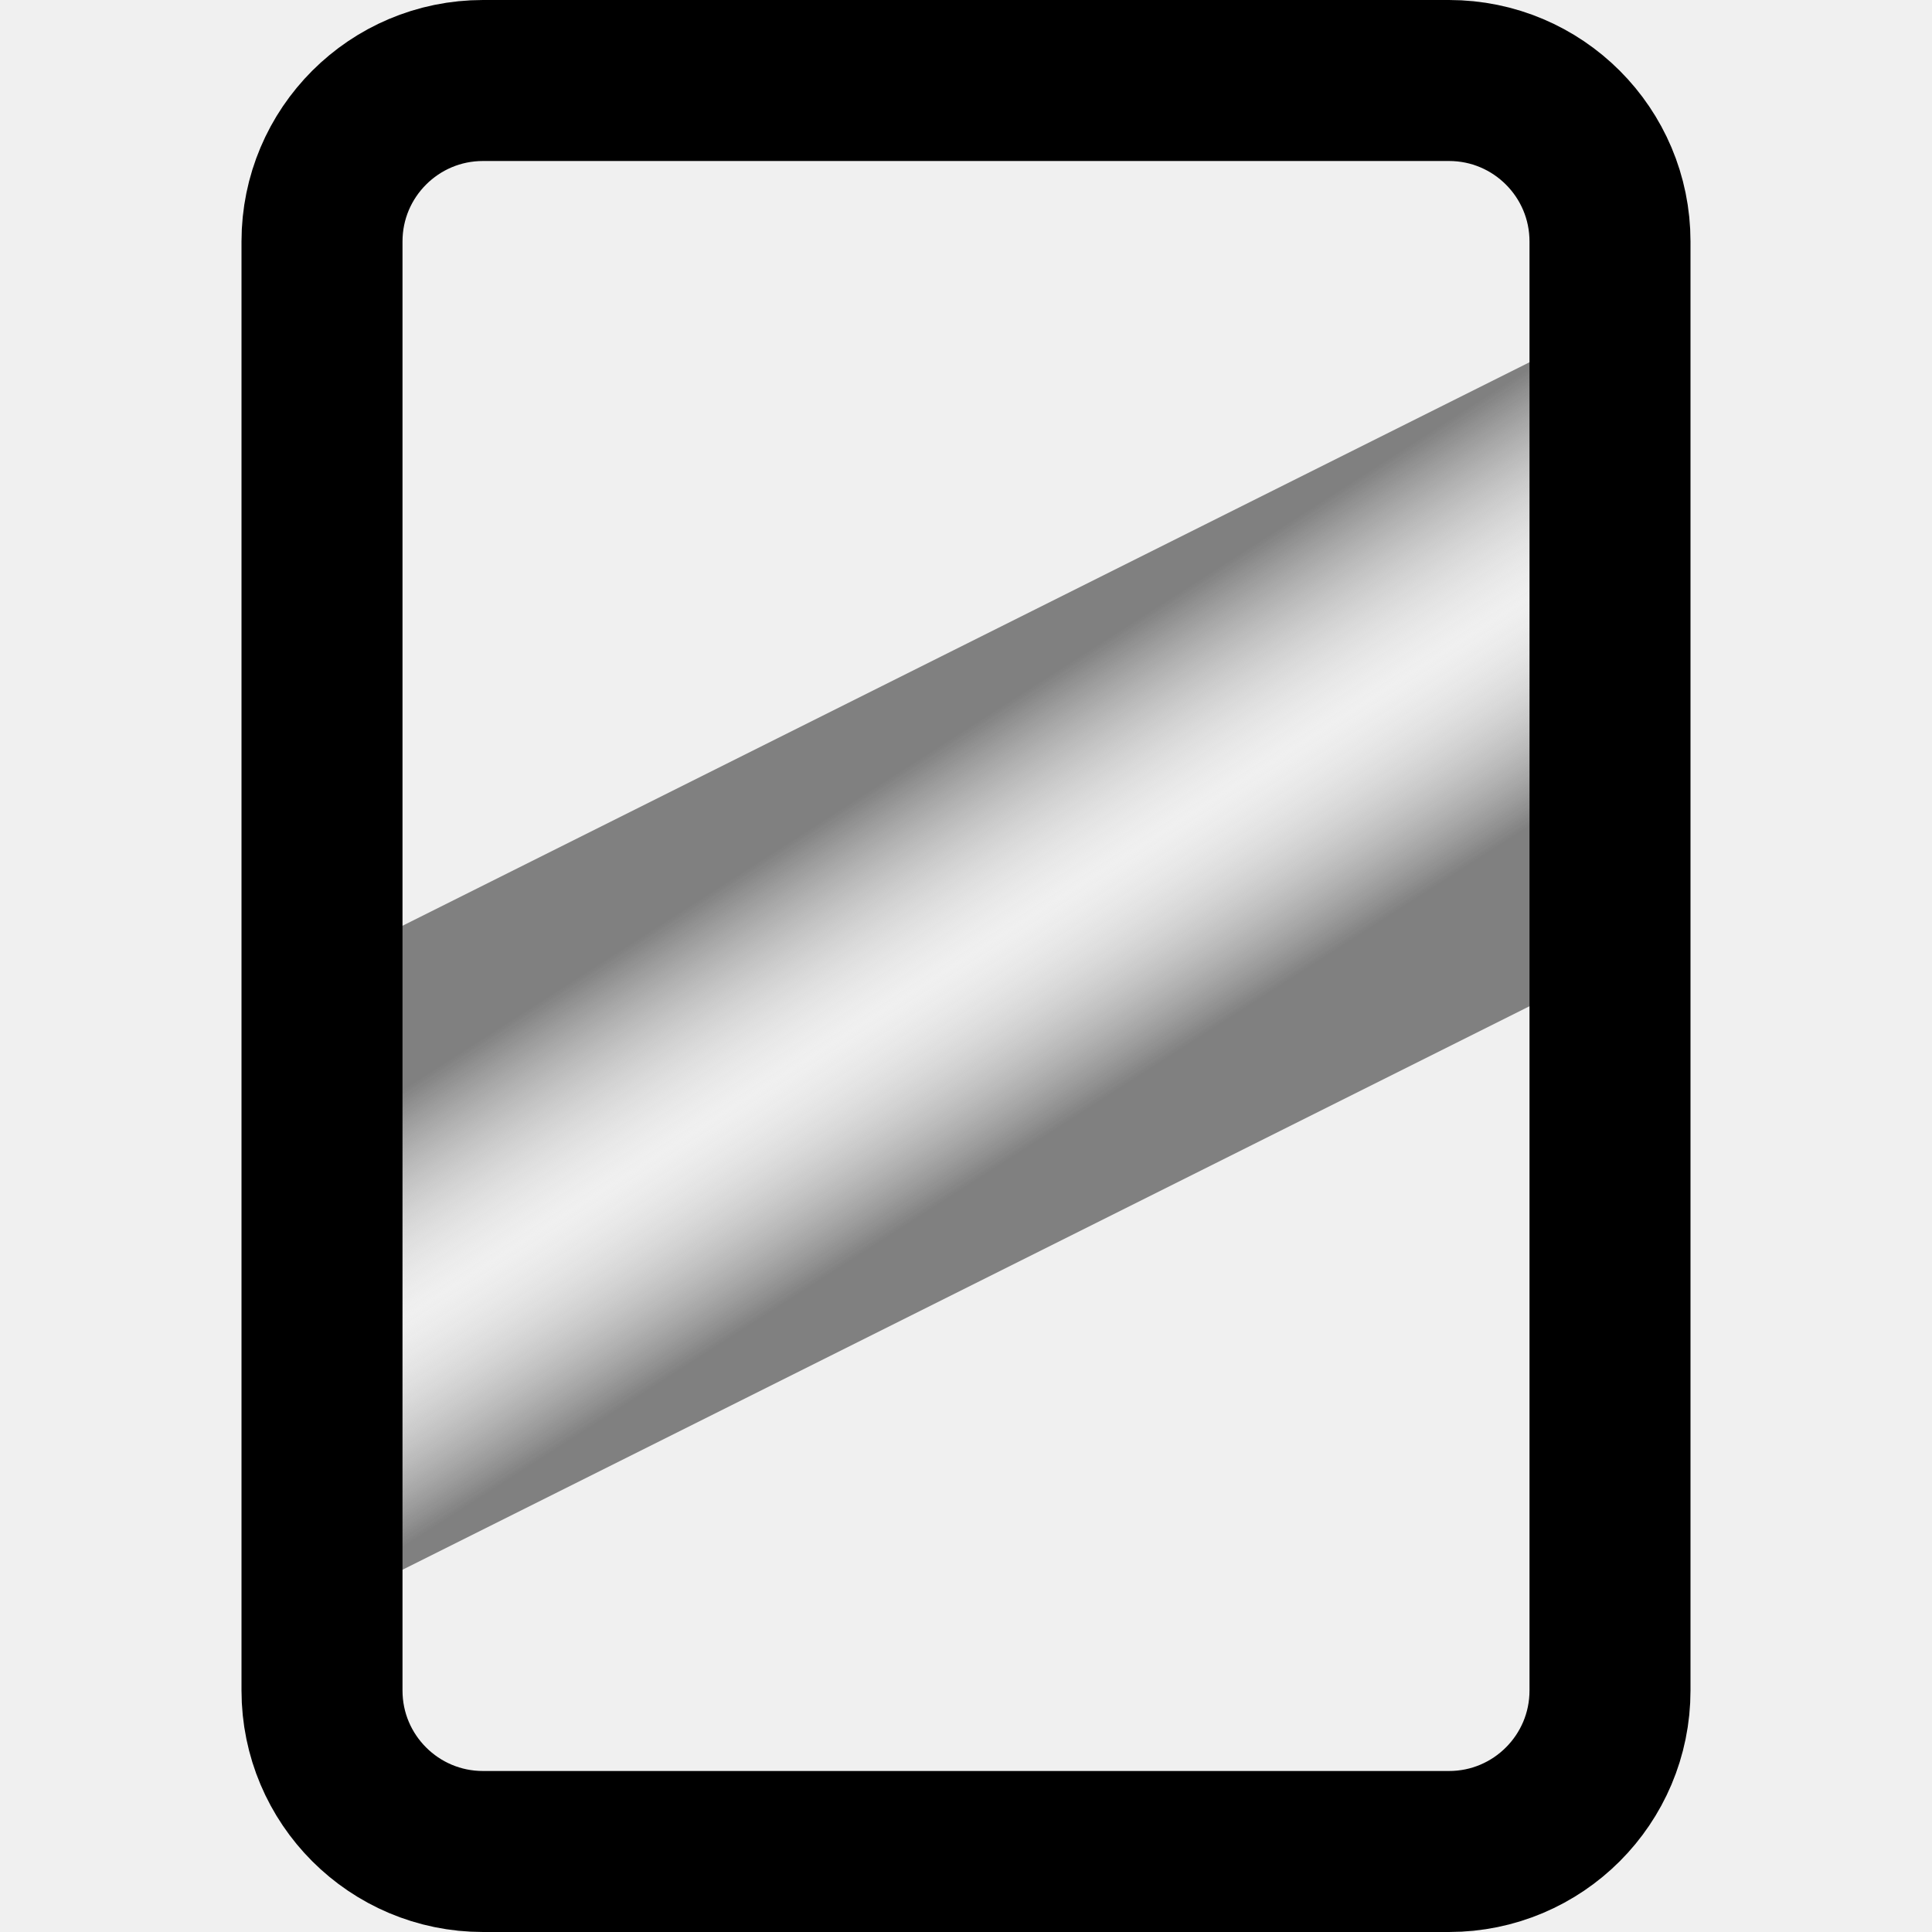
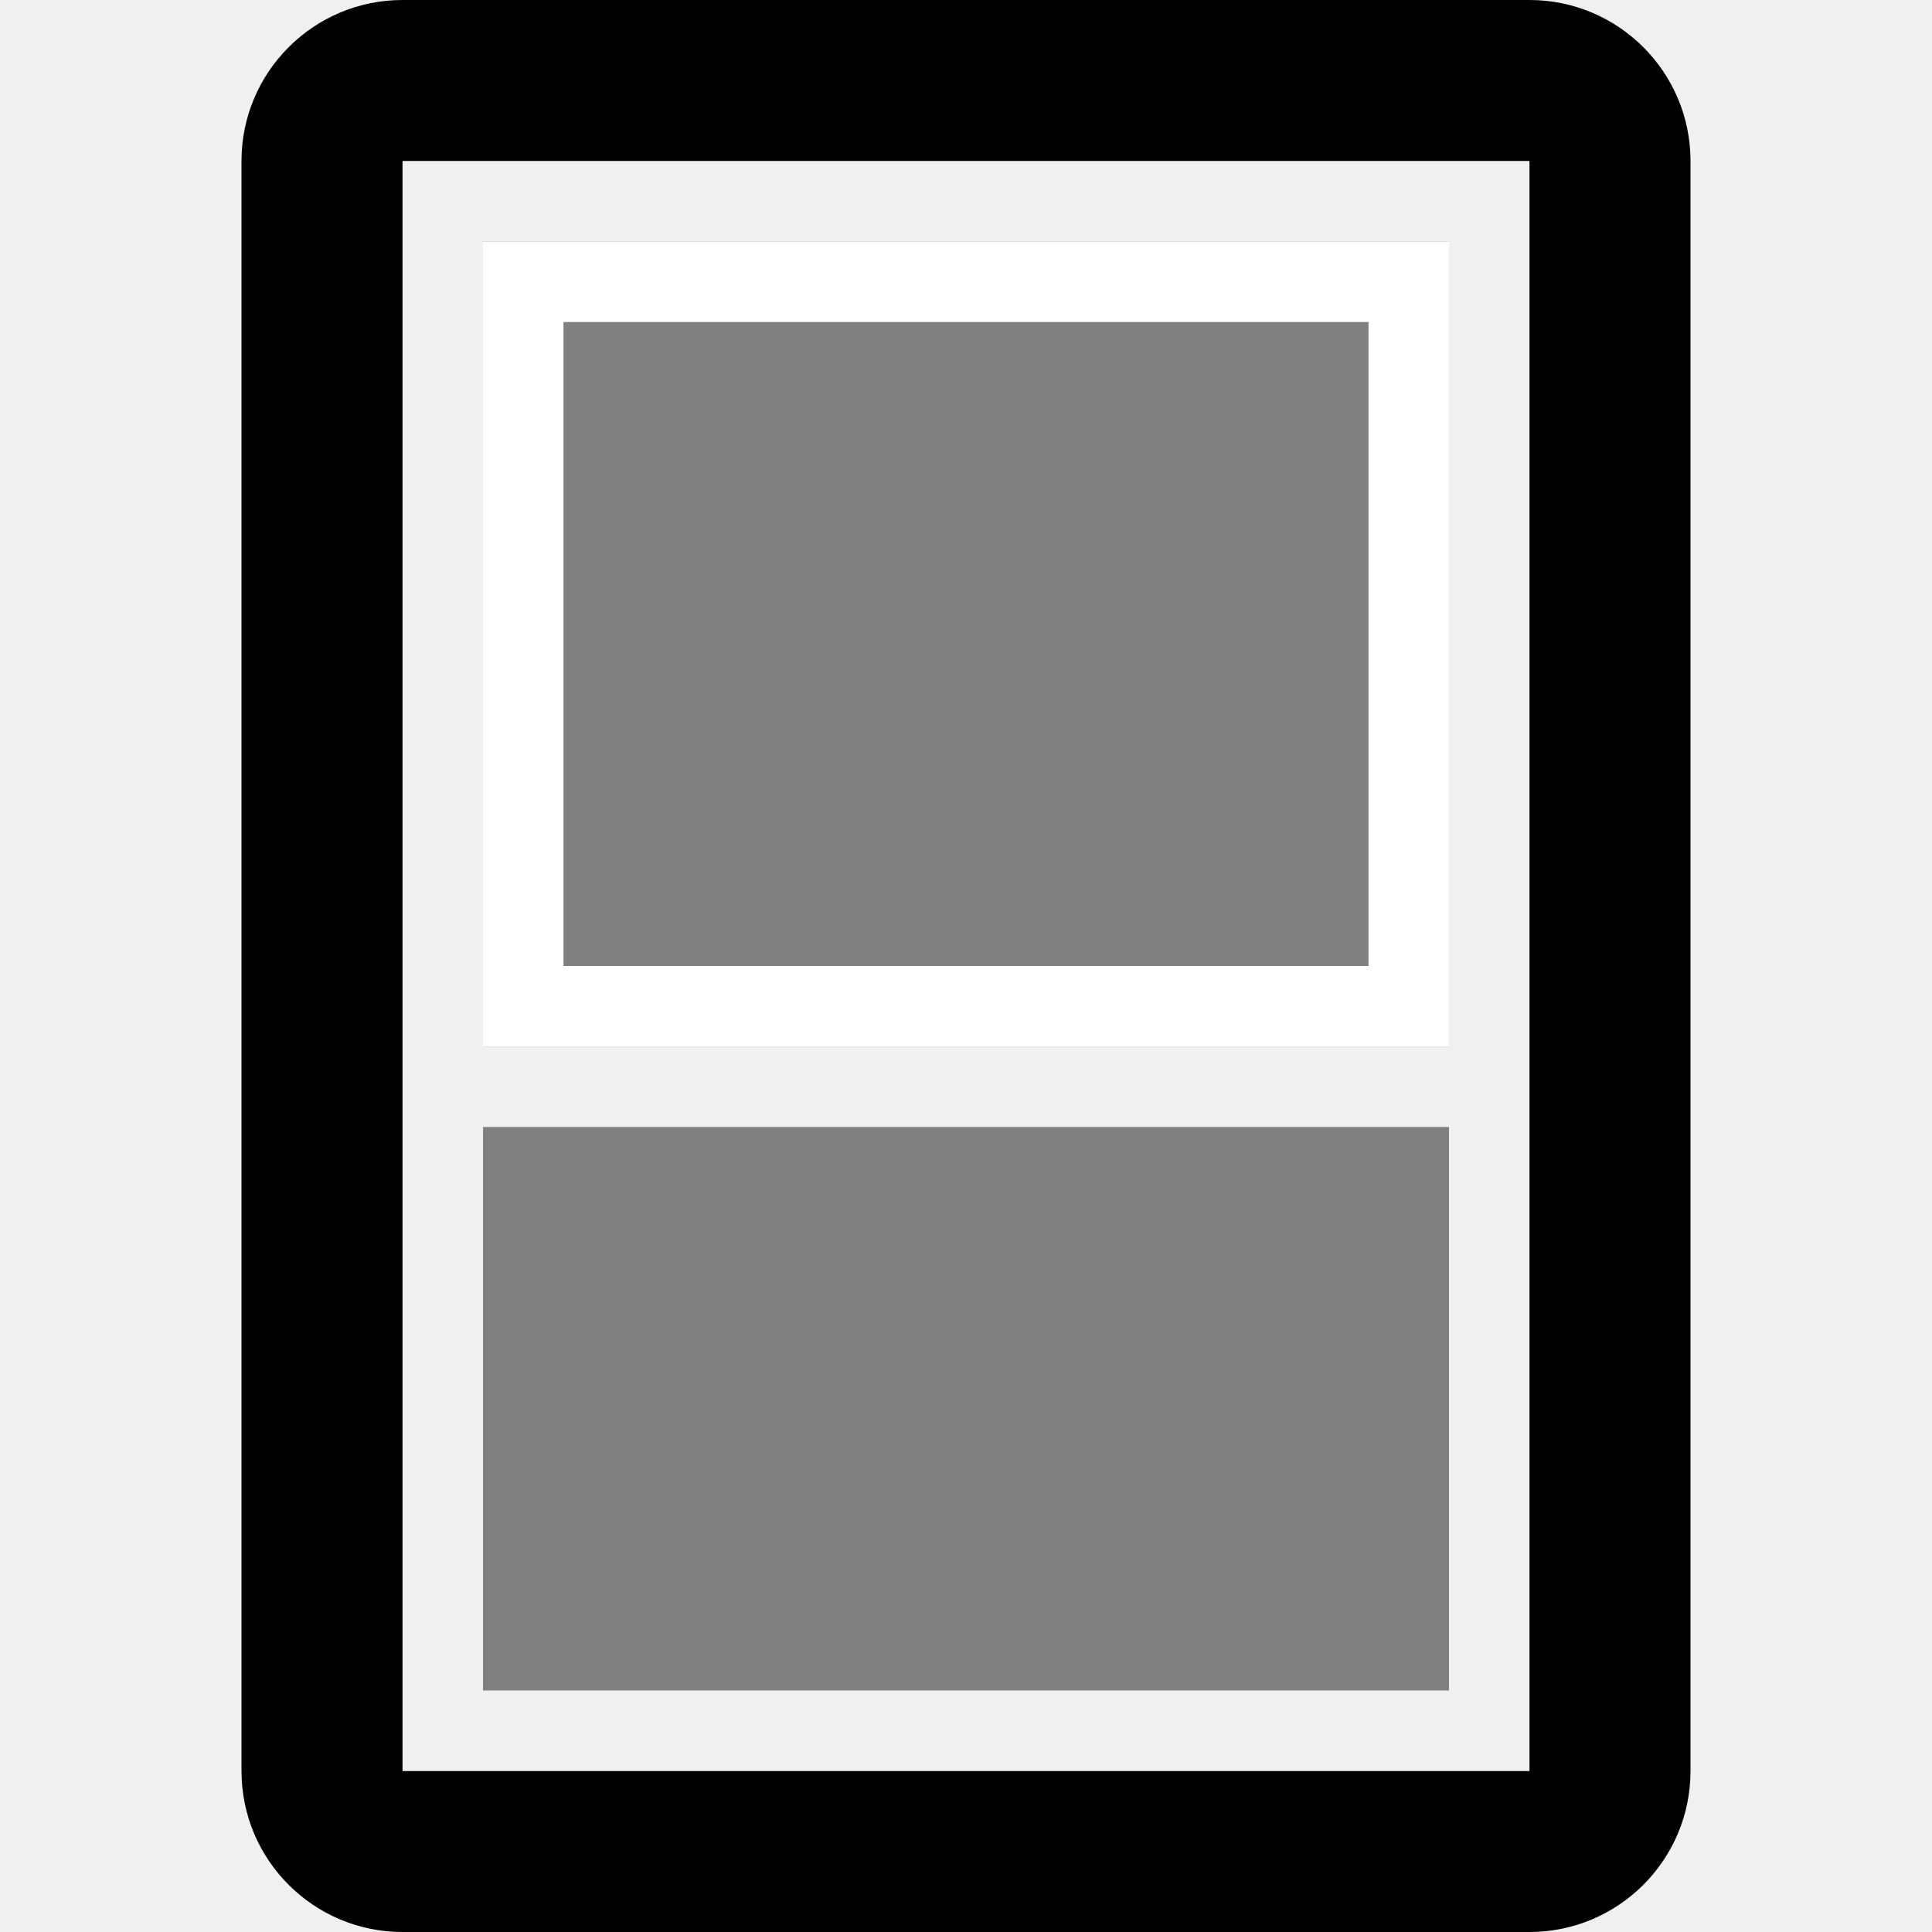
- <svg xmlns="http://www.w3.org/2000/svg" width="24" height="24" viewBox="0 0 24 24">
-   <defs>
-     <linearGradient id="Gradient" x1="9%" y1="58%" x2="25%" y2="83%">
-       <stop offset="0%" stop-color="gray" />
-       <stop offset="50%" stop-color="lightgray" stop-opacity="0" />
-       <stop offset="100%" stop-color="gray" />
-     </linearGradient>
-   </defs>
-   <path d="M4 12 l16 -8 v8 l-16 8 z" fill="url(#Gradient)" />
-   <rect x="4" y="1" width="16" height="22" rx="2" ry="2" stroke="#000" stroke-width="2" fill="transparent">
-     </rect>
+ <svg xmlns="http://www.w3.org/2000/svg" width="100%" height="100%" viewBox="0 0 24 24" version="1.1" xml:space="preserve" style="fill-rule:evenodd;clip-rule:evenodd;stroke-linejoin:round;stroke-miterlimit:2;">
+   <g transform="matrix(1.125,0,0,1.09091,-1.5,-1.09091)">
+     <path d="M20,2.833L20,21.167C20,22.179 19.203,23 18.222,23L5.778,23C4.797,23 4,22.179 4,21.167L4,2.833C4,1.821 4.797,1 5.778,1L18.222,1C19.203,1 20,1.821 20,2.833ZM5.778,2.833L5.778,21.167L18.222,21.167L18.222,2.833L5.778,2.833Z" />
+   </g>
+   <rect x="6" y="3" width="12" height="10" style="fill:rgb(128,128,128);" />
+   <path d="M18,3L18,13L6,13L6,3L18,3ZM17,4L7,4L7,12L17,12L17,4Z" style="fill:white;" />
+   <g transform="matrix(1,0,0,0.7,-1.42109e-15,11.9)">
+     <rect x="6" y="3" width="12" height="10" style="fill:rgb(128,128,128);" />
+   </g>
</svg>
